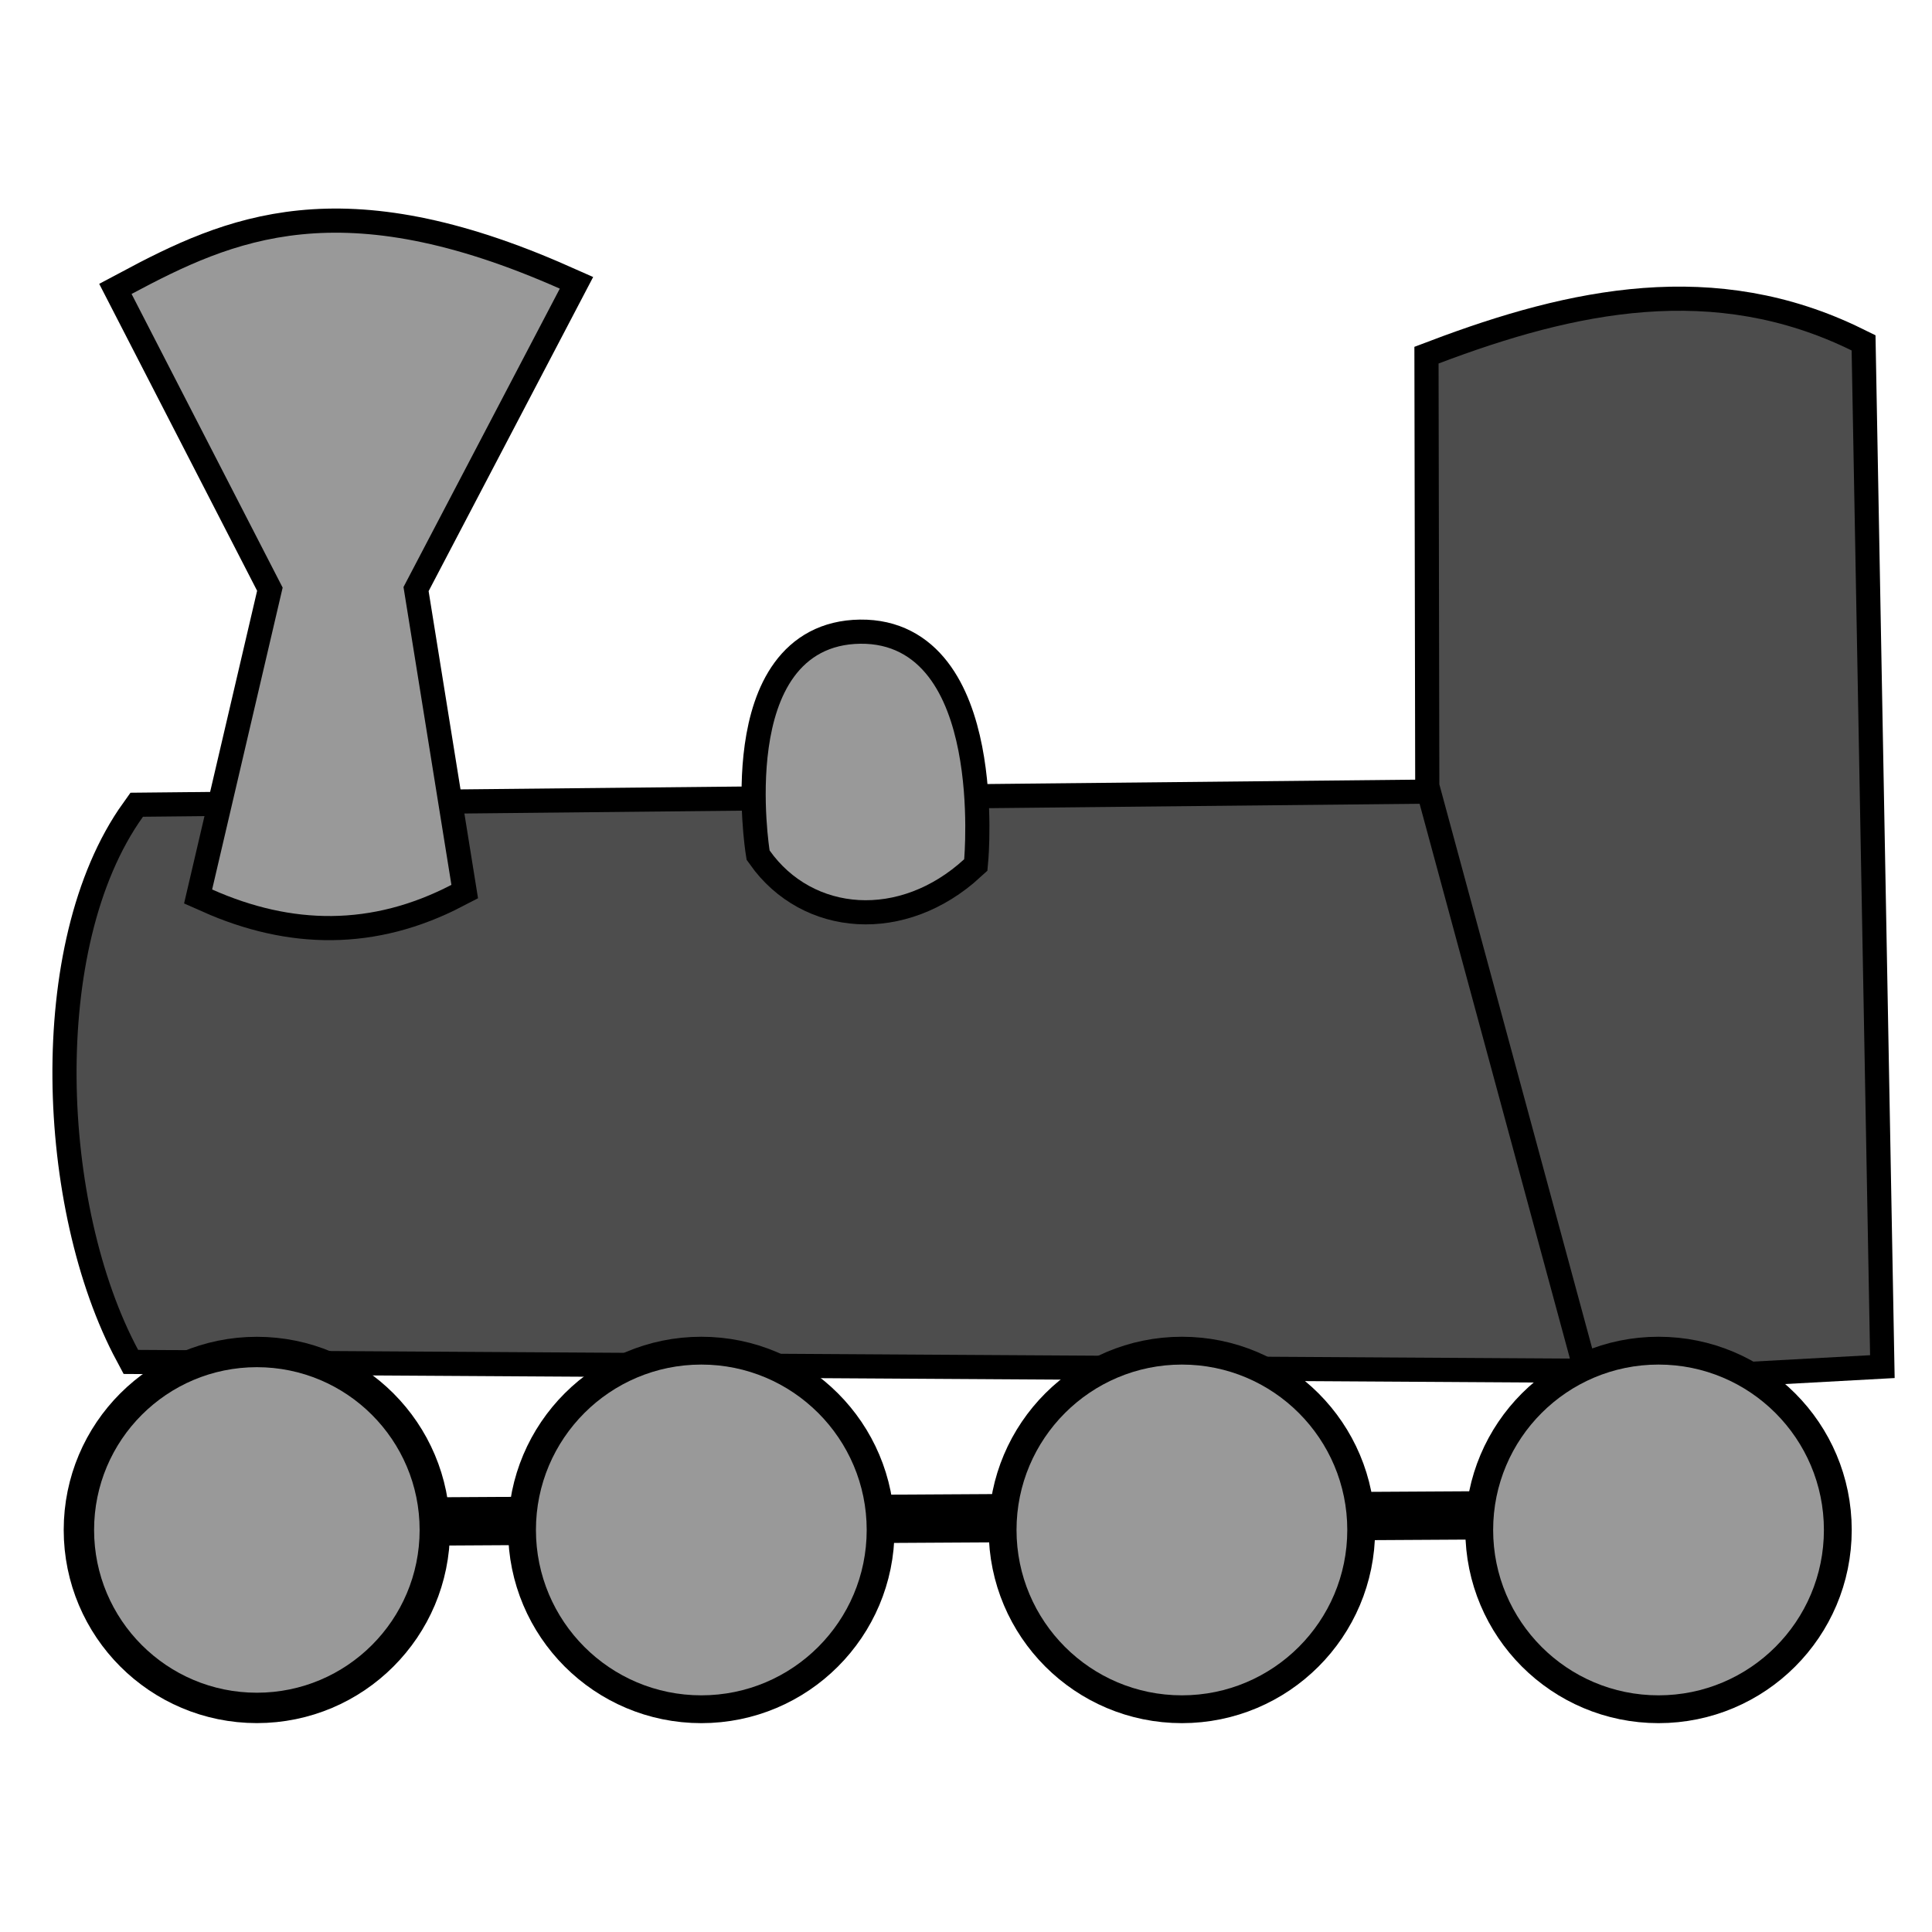
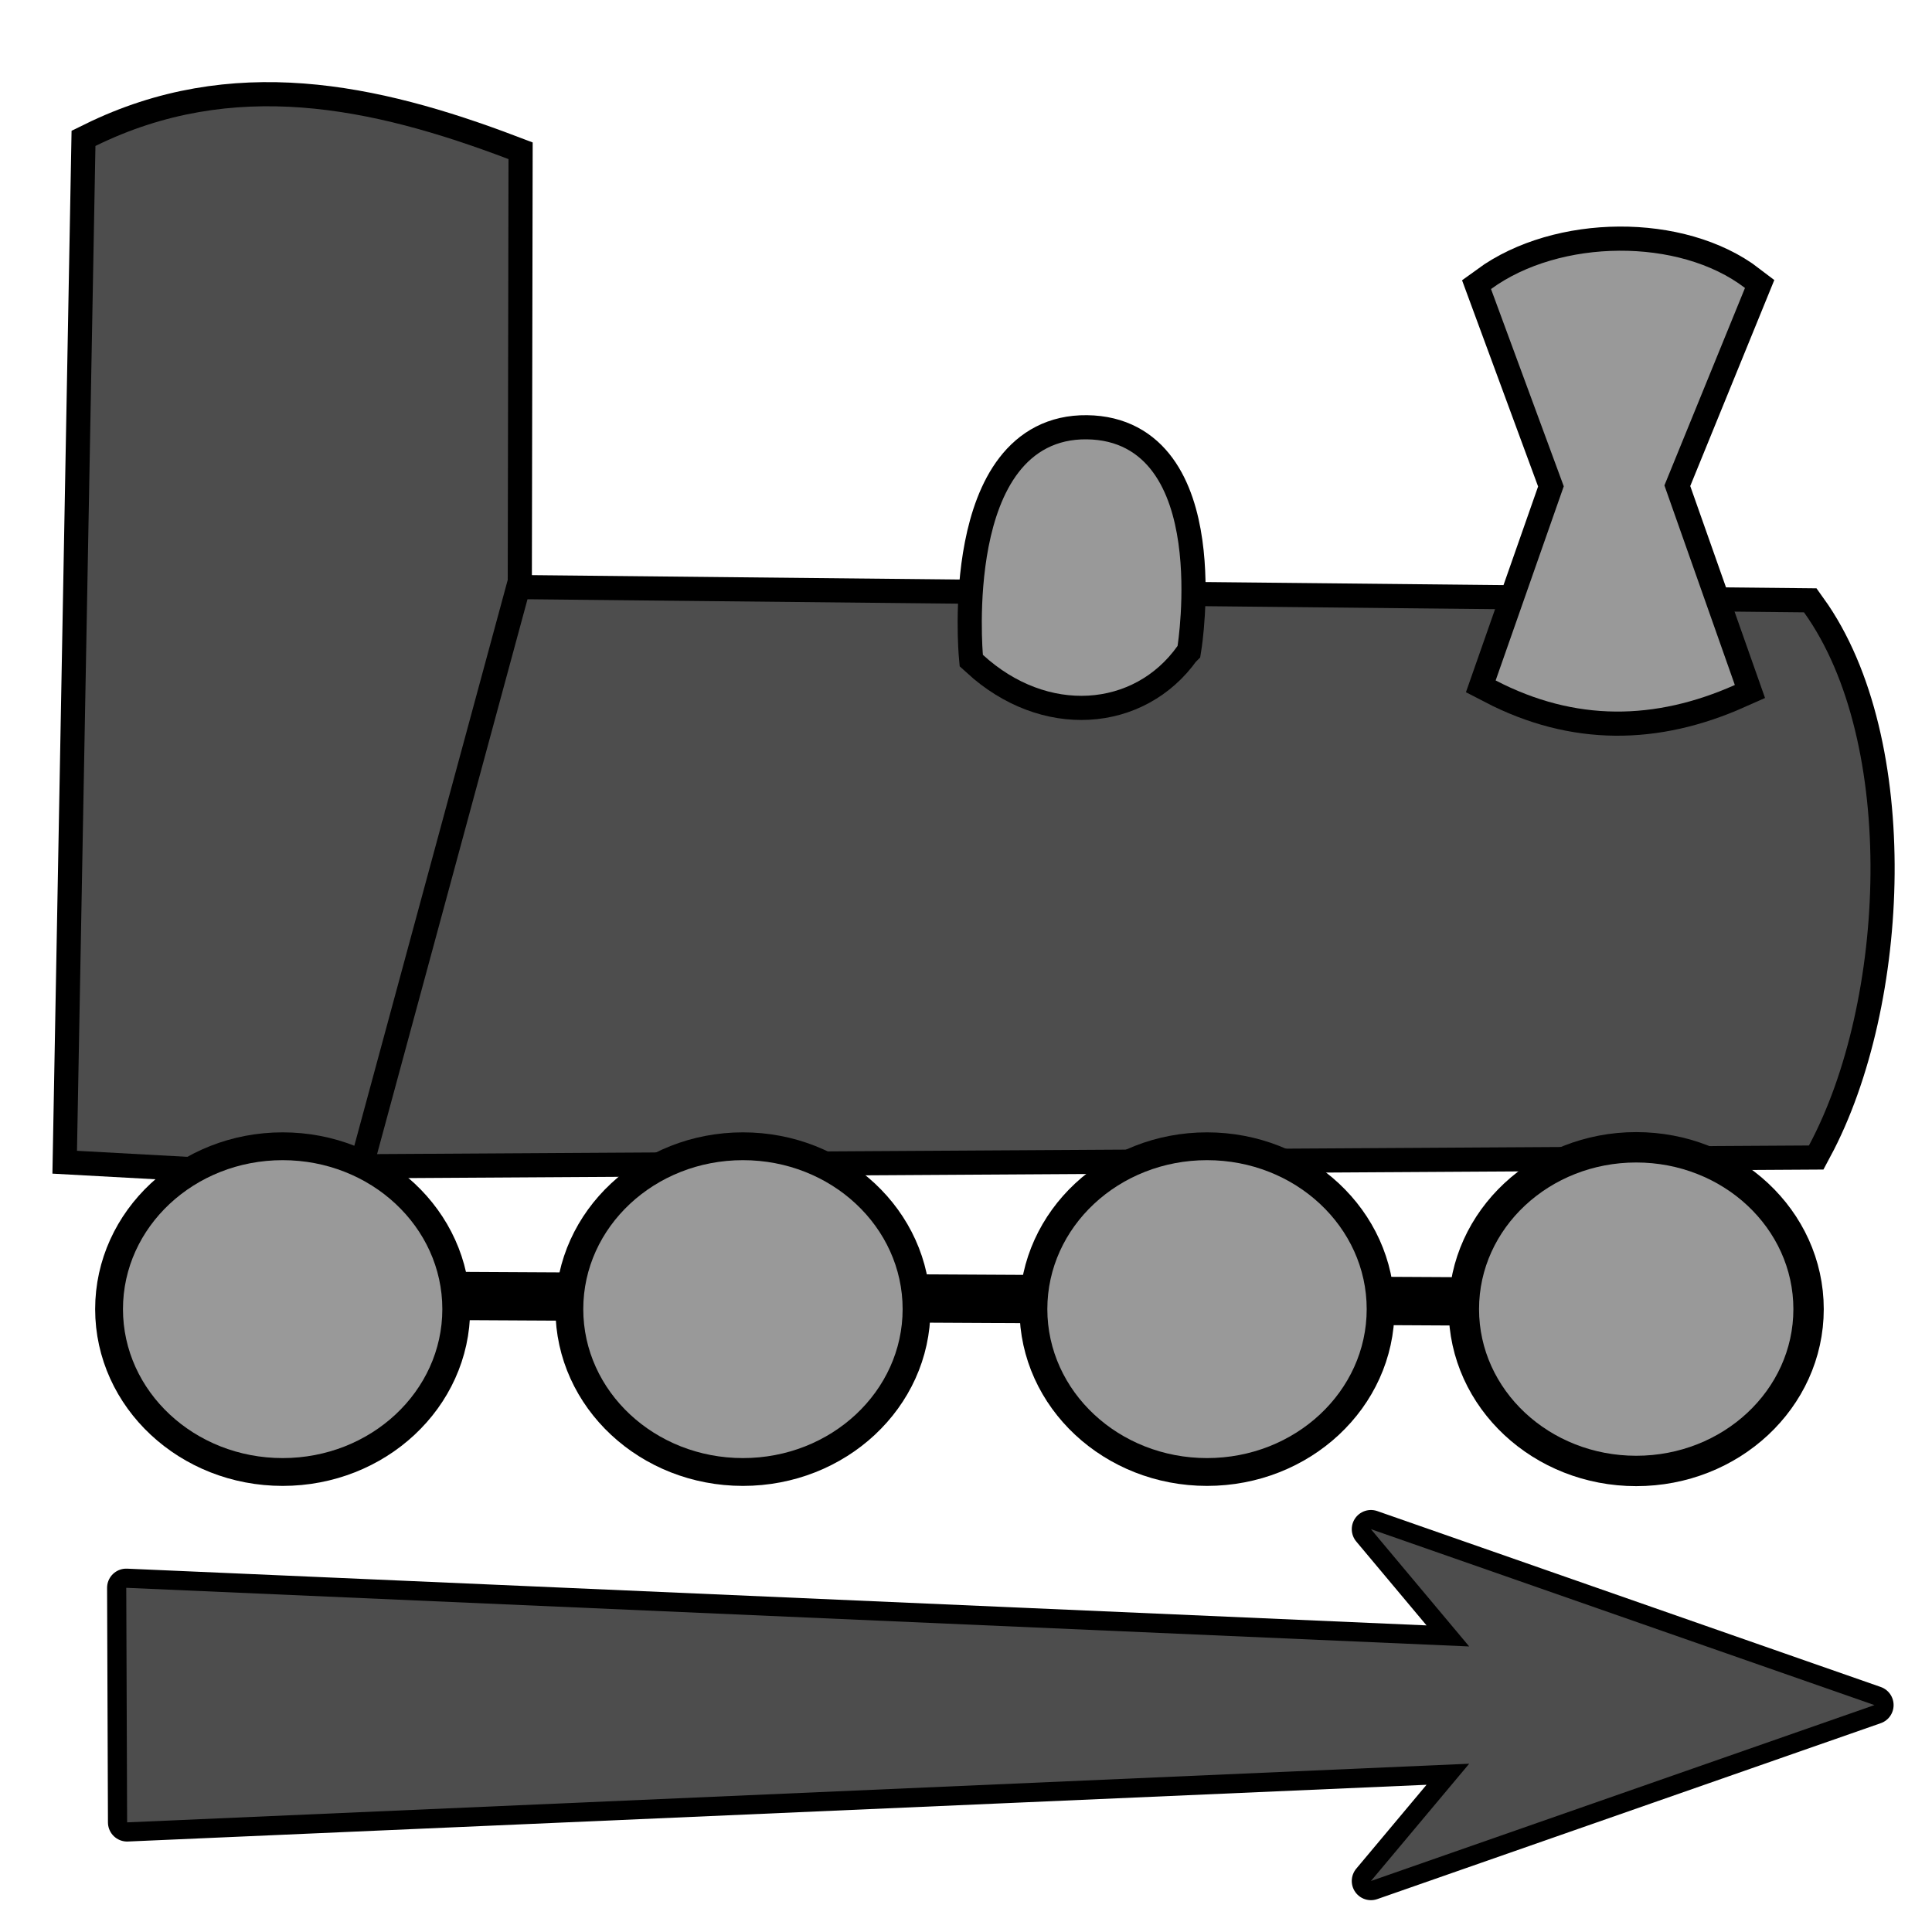
<svg xmlns="http://www.w3.org/2000/svg" width="20mm" height="20mm" viewBox="0 0 20 20" version="1.1" id="svg135">
  <defs id="defs132" />
  <g id="layer1">
-     <path style="fill:#999999;stroke:#000000;stroke-width:0.5;stroke-linecap:round;paint-order:markers stroke fill;stop-color:#000000" d="M 2.601,15.761 17.215,15.676" id="path4445" />
-     <path style="fill:#4d4d4d;stroke:#000000;stroke-width:0.5;paint-order:markers stroke fill;stop-color:#000000" d="M 1.48,8.455 C 0.514,9.804 0.63,12.482 1.43,13.974 l 15.133,0.092 0.05,-5.765 z" id="path379" />
-     <path style="fill:#4d4d4d;stroke:#000000;stroke-width:0.5;paint-order:markers stroke fill;stop-color:#000000" d="m 14.892,3.763 0.008,4.356 1.643,6.064 2.816,-0.154 L 19.168,3.628 C 17.742,2.928 16.317,3.223 14.892,3.763 Z" id="path381" />
-     <path style="fill:#999999;stroke:#000000;stroke-width:0.5;paint-order:markers stroke fill;stop-color:#000000" d="M 2.196,9.208 C 3.022,9.575 3.847,9.589 4.673,9.16 L 4.177,6.077 5.795,2.988 C 3.521,1.98 2.417,2.48 1.362,3.043 l 1.564,3.04 z" id="path383" />
-     <ellipse style="fill:#999999;stroke:#000000;stroke-width:0.629;paint-order:markers stroke fill;stop-color:#000000" id="path482" cx="2.659" cy="15.838" rx="1.685" ry="1.685" />
-     <ellipse style="fill:#999999;stroke:#000000;stroke-width:0.576;paint-order:markers stroke fill;stop-color:#000000" id="path484" cx="7.26" cy="15.838" rx="1.712" ry="1.712" />
-     <ellipse style="fill:#999999;stroke:#000000;stroke-width:0.576;paint-order:markers stroke fill;stop-color:#000000" id="path484-3" cx="12.235" cy="15.838" rx="1.712" ry="1.712" />
-     <ellipse style="fill:#999999;stroke:#000000;stroke-width:0.576;paint-order:markers stroke fill;stop-color:#000000" id="path484-6" cx="17.169" cy="15.838" rx="1.712" ry="1.712" />
-     <path style="fill:#999999;stroke:#000000;stroke-width:0.5;stroke-linecap:round;paint-order:markers stroke fill;stop-color:#000000" d="m 7.967,8.804 c 0.448,0.632 1.343,0.706 2.014,0.091 0,0 0.201,-2.247 -1.076,-2.231 C 7.629,6.681 7.967,8.804 7.967,8.804 Z" id="path2079" />
+     <path style="fill:#999999;stroke:#000000;stroke-width:0.5;stroke-linecap:round;paint-order:markers stroke fill;stop-color:#000000" d="M 16.994,13.482 2.882,13.406" id="path4445" />
+     <path style="fill:#4d4d4d;stroke:#000000;stroke-width:0.5;paint-order:markers stroke fill;stop-color:#000000" d="m 18.675,6.339 c 0.967,1.349 0.851,4.026 0.051,5.519 L 3.593,11.949 3.543,6.184 Z" id="path379" />
+     <path style="fill:#4d4d4d;stroke:#000000;stroke-width:0.5;paint-order:markers stroke fill;stop-color:#000000" d="m 5.264,1.647 -0.008,4.356 L 3.612,12.067 0.797,11.913 0.988,1.511 C 2.413,0.811 3.839,1.106 5.264,1.647 Z" id="path381" />
+     <path style="fill:#999999;stroke:#000000;stroke-width:0.5;paint-order:markers stroke fill;stop-color:#000000" d="M 17.959,7.091 C 17.134,7.458 16.309,7.473 15.483,7.044 L 16.188,5.034 15.435,2.992 c 0.713,-0.521 1.949,-0.533 2.629,-0.011 l -0.834,2.044 z" id="path383" />
+     <ellipse style="fill:#999999;stroke:#000000;stroke-width:0.629;paint-order:markers stroke fill;stop-color:#000000" id="path482" cx="-16.938" cy="13.552" rx="1.627" ry="1.518" transform="scale(-1,1)" />
+     <ellipse style="fill:#999999;stroke:#000000;stroke-width:0.576;paint-order:markers stroke fill;stop-color:#000000" id="path484" cx="-12.495" cy="13.552" rx="1.653" ry="1.542" transform="scale(-1,1)" />
+     <ellipse style="fill:#999999;stroke:#000000;stroke-width:0.576;paint-order:markers stroke fill;stop-color:#000000" id="path484-3" cx="-7.691" cy="13.552" rx="1.653" ry="1.542" transform="scale(-1,1)" />
+     <ellipse style="fill:#999999;stroke:#000000;stroke-width:0.576;paint-order:markers stroke fill;stop-color:#000000" id="path484-6" cx="-2.926" cy="13.552" rx="1.653" ry="1.542" transform="scale(-1,1)" />
+     <path style="fill:#999999;stroke:#000000;stroke-width:0.5;stroke-linecap:round;paint-order:markers stroke fill;stop-color:#000000" d="m 12.189,6.688 c -0.448,0.632 -1.343,0.706 -2.014,0.091 0,0 -0.201,-2.247 1.076,-2.231 1.276,0.016 0.939,2.139 0.939,2.139 z" id="path2079" />
+     <path style="fill:#4d4d4d;stroke:#000000;stroke-width:0.397;stroke-linecap:round;stroke-linejoin:round;stroke-dasharray:none;paint-order:stroke fill markers;stop-color:#000000" d="m 1.307,16.437 0.009,2.428 13.893,-0.607 -1.017,1.214 5.212,-1.821 -5.212,-1.821 1.017,1.214 z" id="path538" />
  </g>
</svg>
